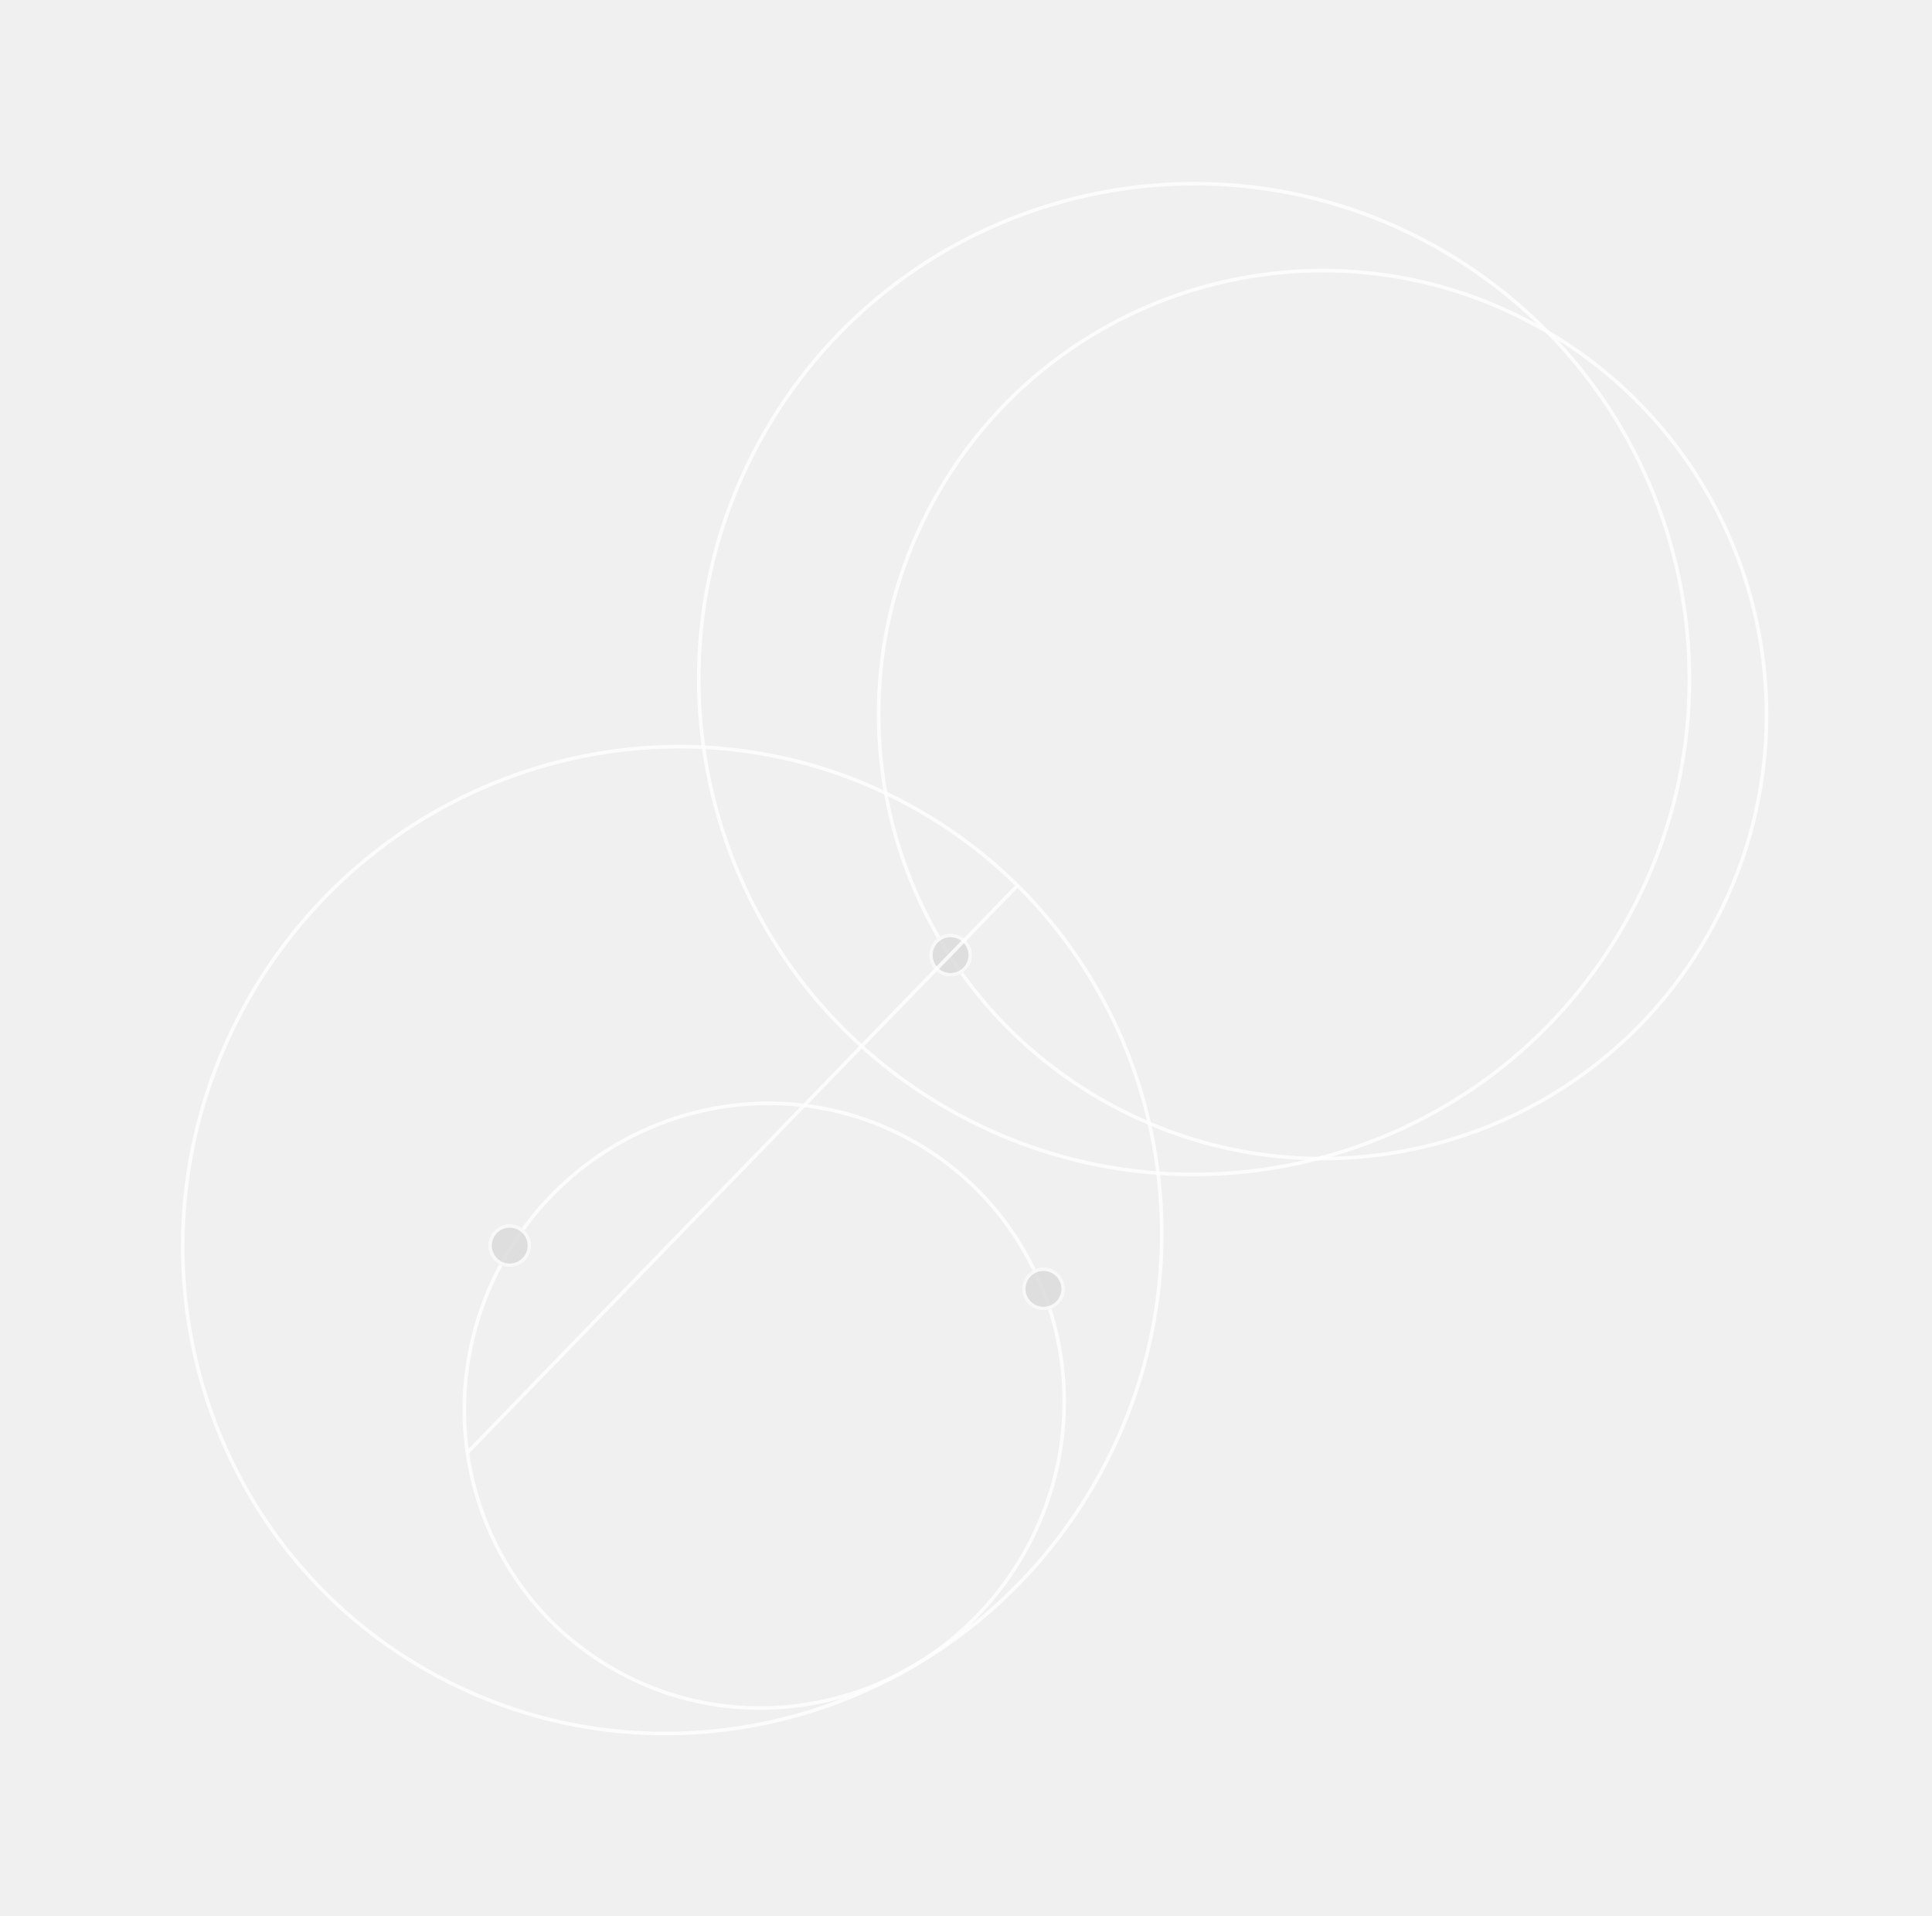
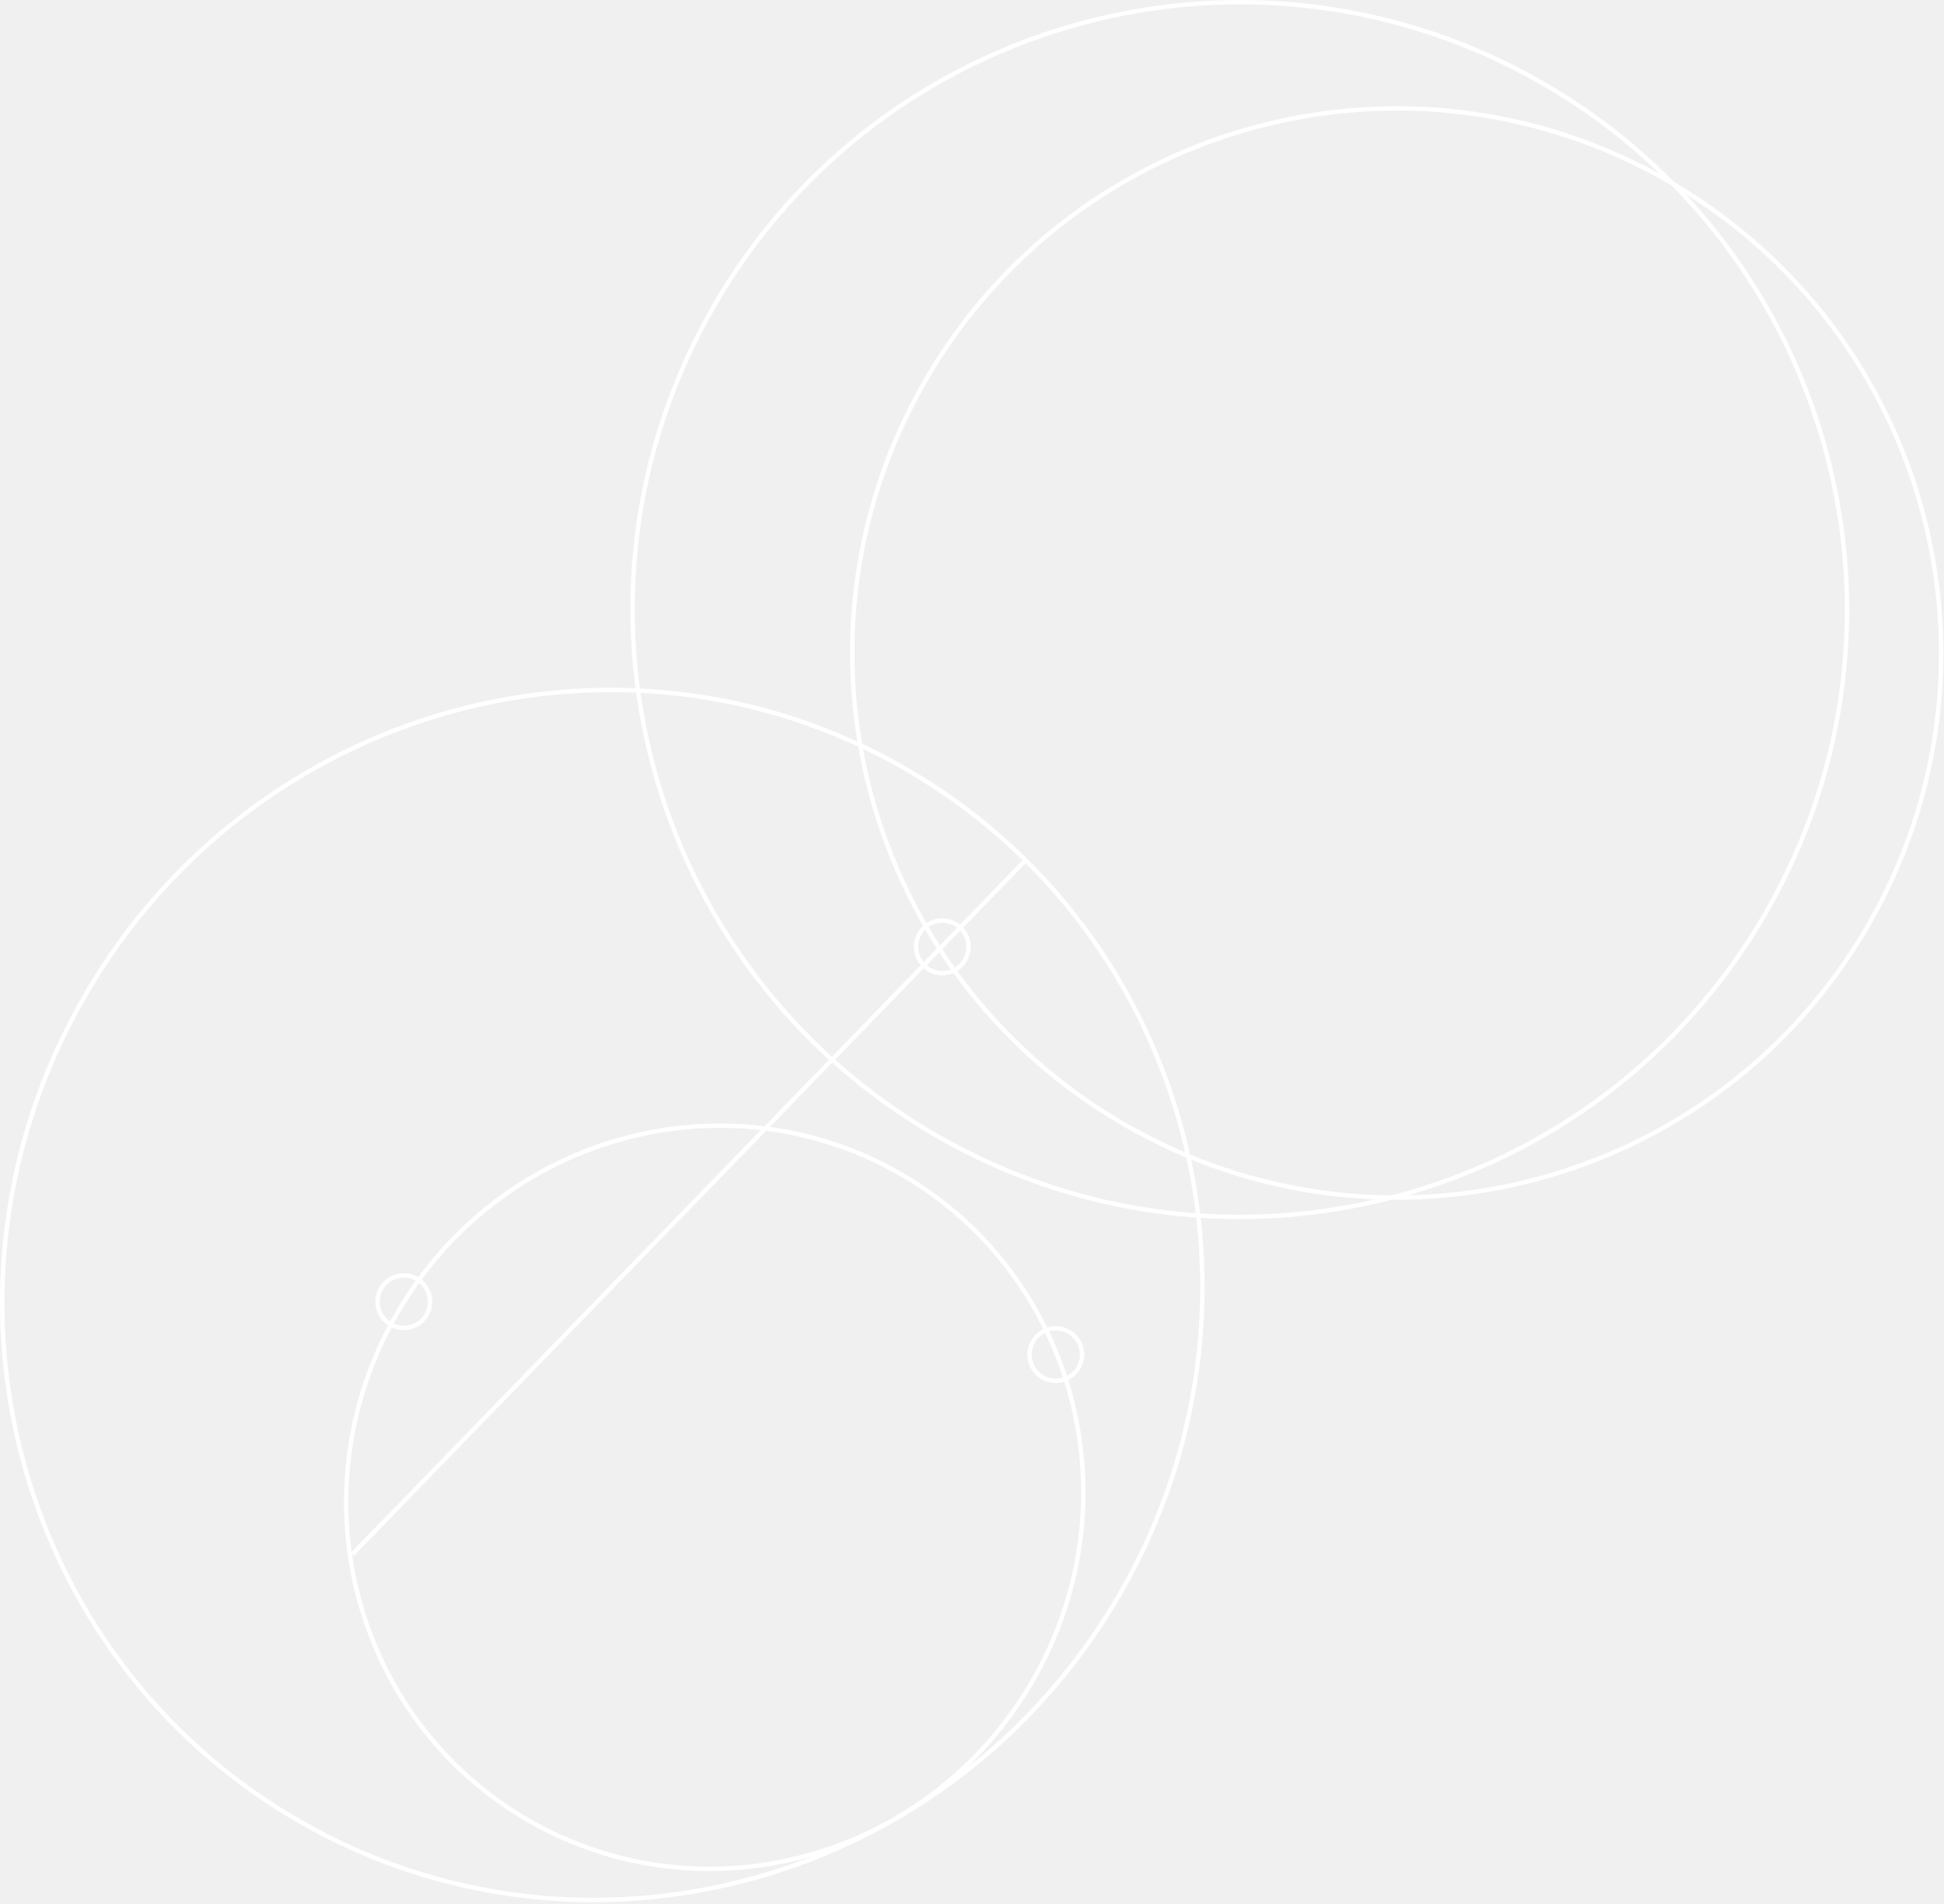
- <svg xmlns="http://www.w3.org/2000/svg" width="1617" height="1603" viewBox="0 0 1617 1603" fill="none">
-   <circle cx="999.411" cy="568.267" r="414.5" transform="rotate(30 999.411 568.267)" stroke="white" stroke-opacity="0.8" stroke-width="3" />
-   <circle cx="1106.94" cy="598.018" r="371.5" transform="rotate(30 1106.94 598.018)" stroke="white" stroke-opacity="0.8" stroke-width="3" />
-   <path d="M769.887 678.815C965.012 791.47 1030.45 1043.51 915.976 1241.78C801.504 1440.05 550.512 1509.4 355.387 1396.75C160.263 1284.09 94.827 1032.05 209.299 833.782C323.771 635.511 574.763 566.16 769.887 678.815Z" stroke="white" stroke-opacity="0.8" stroke-width="3" />
-   <path d="M766.667 956.393C886.221 1025.42 926.324 1179.86 856.173 1301.36C786.022 1422.87 632.221 1465.36 512.667 1396.33C393.113 1327.31 353.009 1172.87 423.16 1051.36C493.312 929.858 647.113 887.368 766.667 956.393Z" stroke="white" stroke-opacity="0.8" stroke-width="3" />
-   <circle cx="795.585" cy="799.306" r="18" transform="rotate(30 795.585 799.306)" fill="#D9D9D9" fill-opacity="0.8" />
-   <circle cx="795.585" cy="799.306" r="16.5" transform="rotate(30 795.585 799.306)" stroke="white" stroke-opacity="0.8" stroke-width="3" />
-   <circle cx="873.352" cy="1078.61" r="18" transform="rotate(30 873.352 1078.61)" fill="#D9D9D9" fill-opacity="0.8" />
-   <circle cx="873.352" cy="1078.61" r="16.5" transform="rotate(30 873.352 1078.61)" stroke="white" stroke-opacity="0.8" stroke-width="3" />
-   <circle cx="426.612" cy="1042.39" r="18" transform="rotate(30 426.612 1042.39)" fill="#D9D9D9" fill-opacity="0.8" />
-   <circle cx="426.612" cy="1042.39" r="16.5" transform="rotate(30 426.612 1042.39)" stroke="white" stroke-opacity="0.8" stroke-width="3" />
-   <path d="M851.972 740.64L391.359 1215.45" stroke="white" stroke-opacity="0.8" stroke-width="3" />
+ <svg xmlns="http://www.w3.org/2000/svg" width="1332" height="1304" viewBox="0 0 1332 1304" fill="none">
+   <path d="M702.036 589.943L241.423 1064.75M1209.74 625.57C1094.87 824.539 840.445 892.711 641.475 777.836C442.506 662.961 374.334 408.539 489.209 209.57C604.084 10.6 858.506 -57.572 1057.48 57.303C1256.45 172.178 1324.62 426.6 1209.74 625.57ZM1280.03 633.821C1177.03 812.224 948.909 873.349 770.506 770.348C592.103 667.347 530.977 439.224 633.978 260.821C736.979 82.418 965.103 21.292 1143.51 124.293C1321.91 227.294 1383.03 455.418 1280.03 633.821ZM767.338 1091.84C652.463 1290.81 400.561 1360.43 204.701 1247.35C8.84 1134.27 -56.812 881.305 58.063 682.335C172.938 483.366 424.84 413.738 620.701 526.819C816.561 639.899 882.213 892.866 767.338 1091.84ZM707.536 1151.42C636.981 1273.62 482.271 1316.39 361.98 1246.94C241.69 1177.49 201.371 1022.12 271.925 899.916C342.479 777.713 497.19 734.947 617.48 804.397C737.771 873.847 778.09 1029.21 707.536 1151.42ZM661.236 657.609C656.266 666.219 645.257 669.168 636.648 664.198C628.038 659.227 625.089 648.219 630.059 639.609C635.03 631 646.038 628.05 654.648 633.021C663.257 637.991 666.207 649 661.236 657.609ZM739.004 936.913C734.033 945.522 723.025 948.472 714.415 943.501C705.806 938.53 702.856 927.522 707.827 918.913C712.797 910.303 723.806 907.354 732.415 912.324C741.025 917.295 743.974 928.303 739.004 936.913ZM292.264 900.689C287.293 909.299 276.284 912.248 267.675 907.278C259.066 902.307 256.116 891.299 261.087 882.689C266.057 874.08 277.066 871.13 285.675 876.101C294.284 881.072 297.234 892.08 292.264 900.689Z" stroke="white" stroke-width="3" />
</svg>
